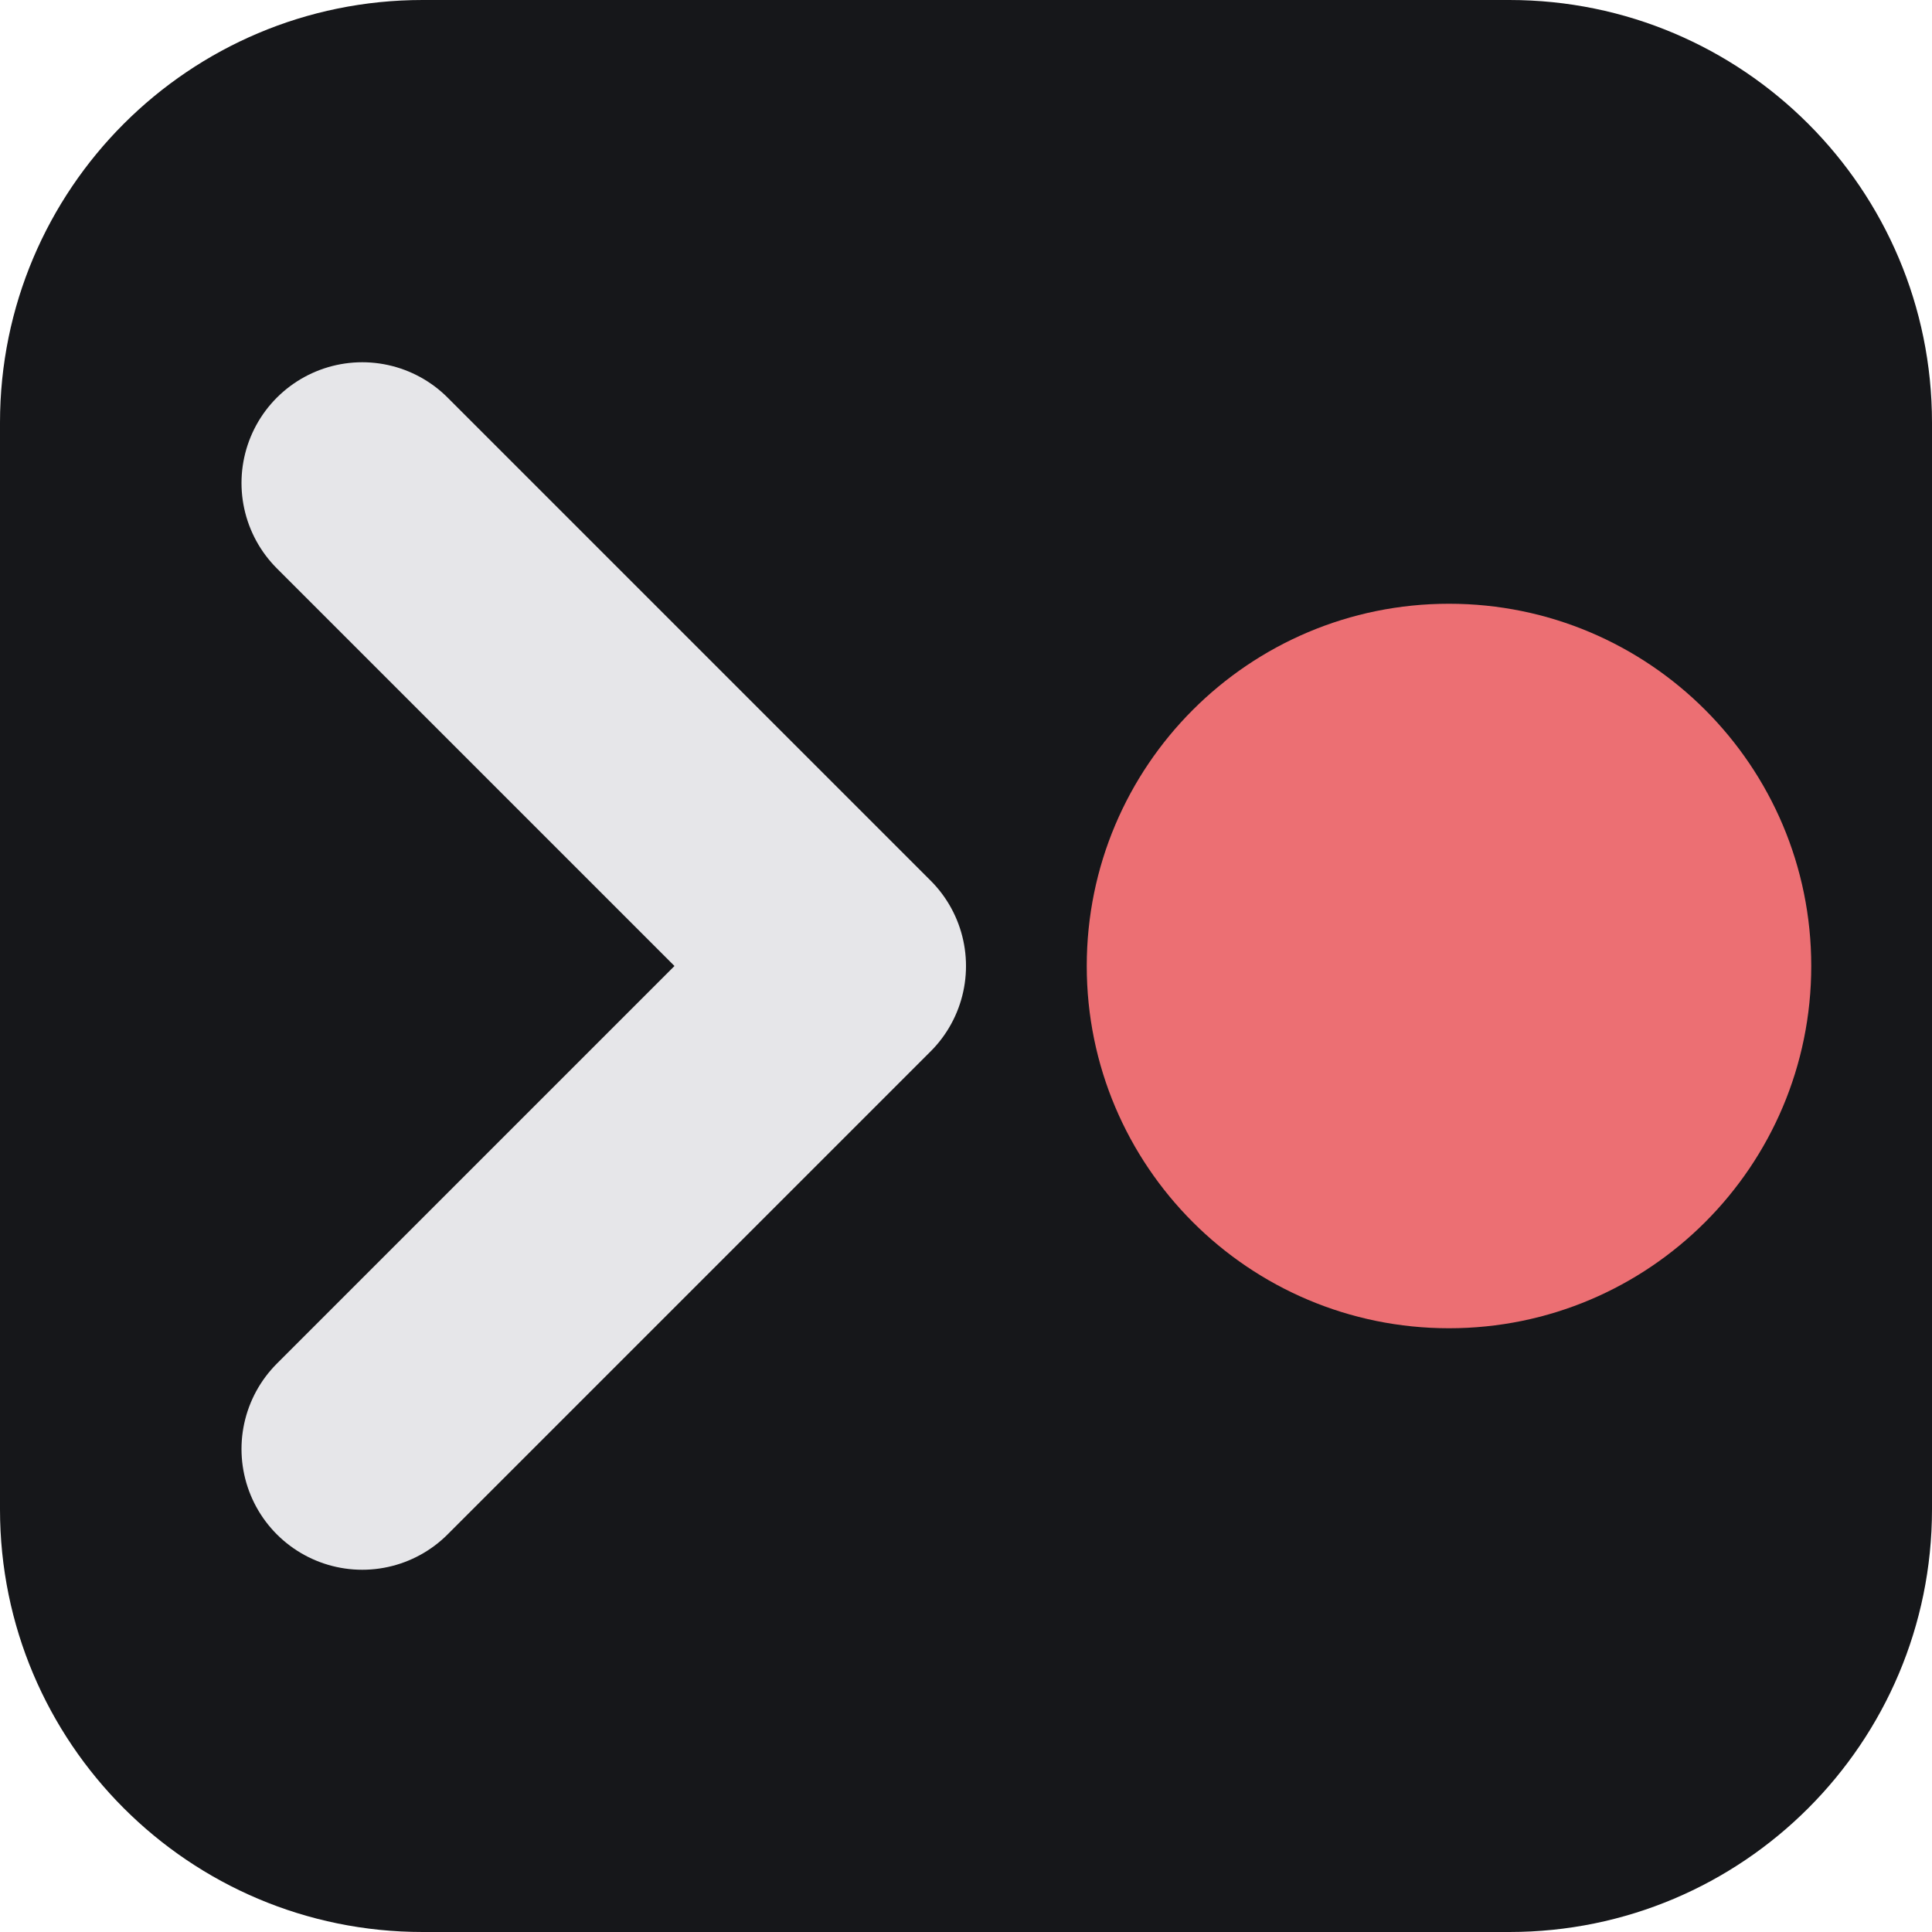
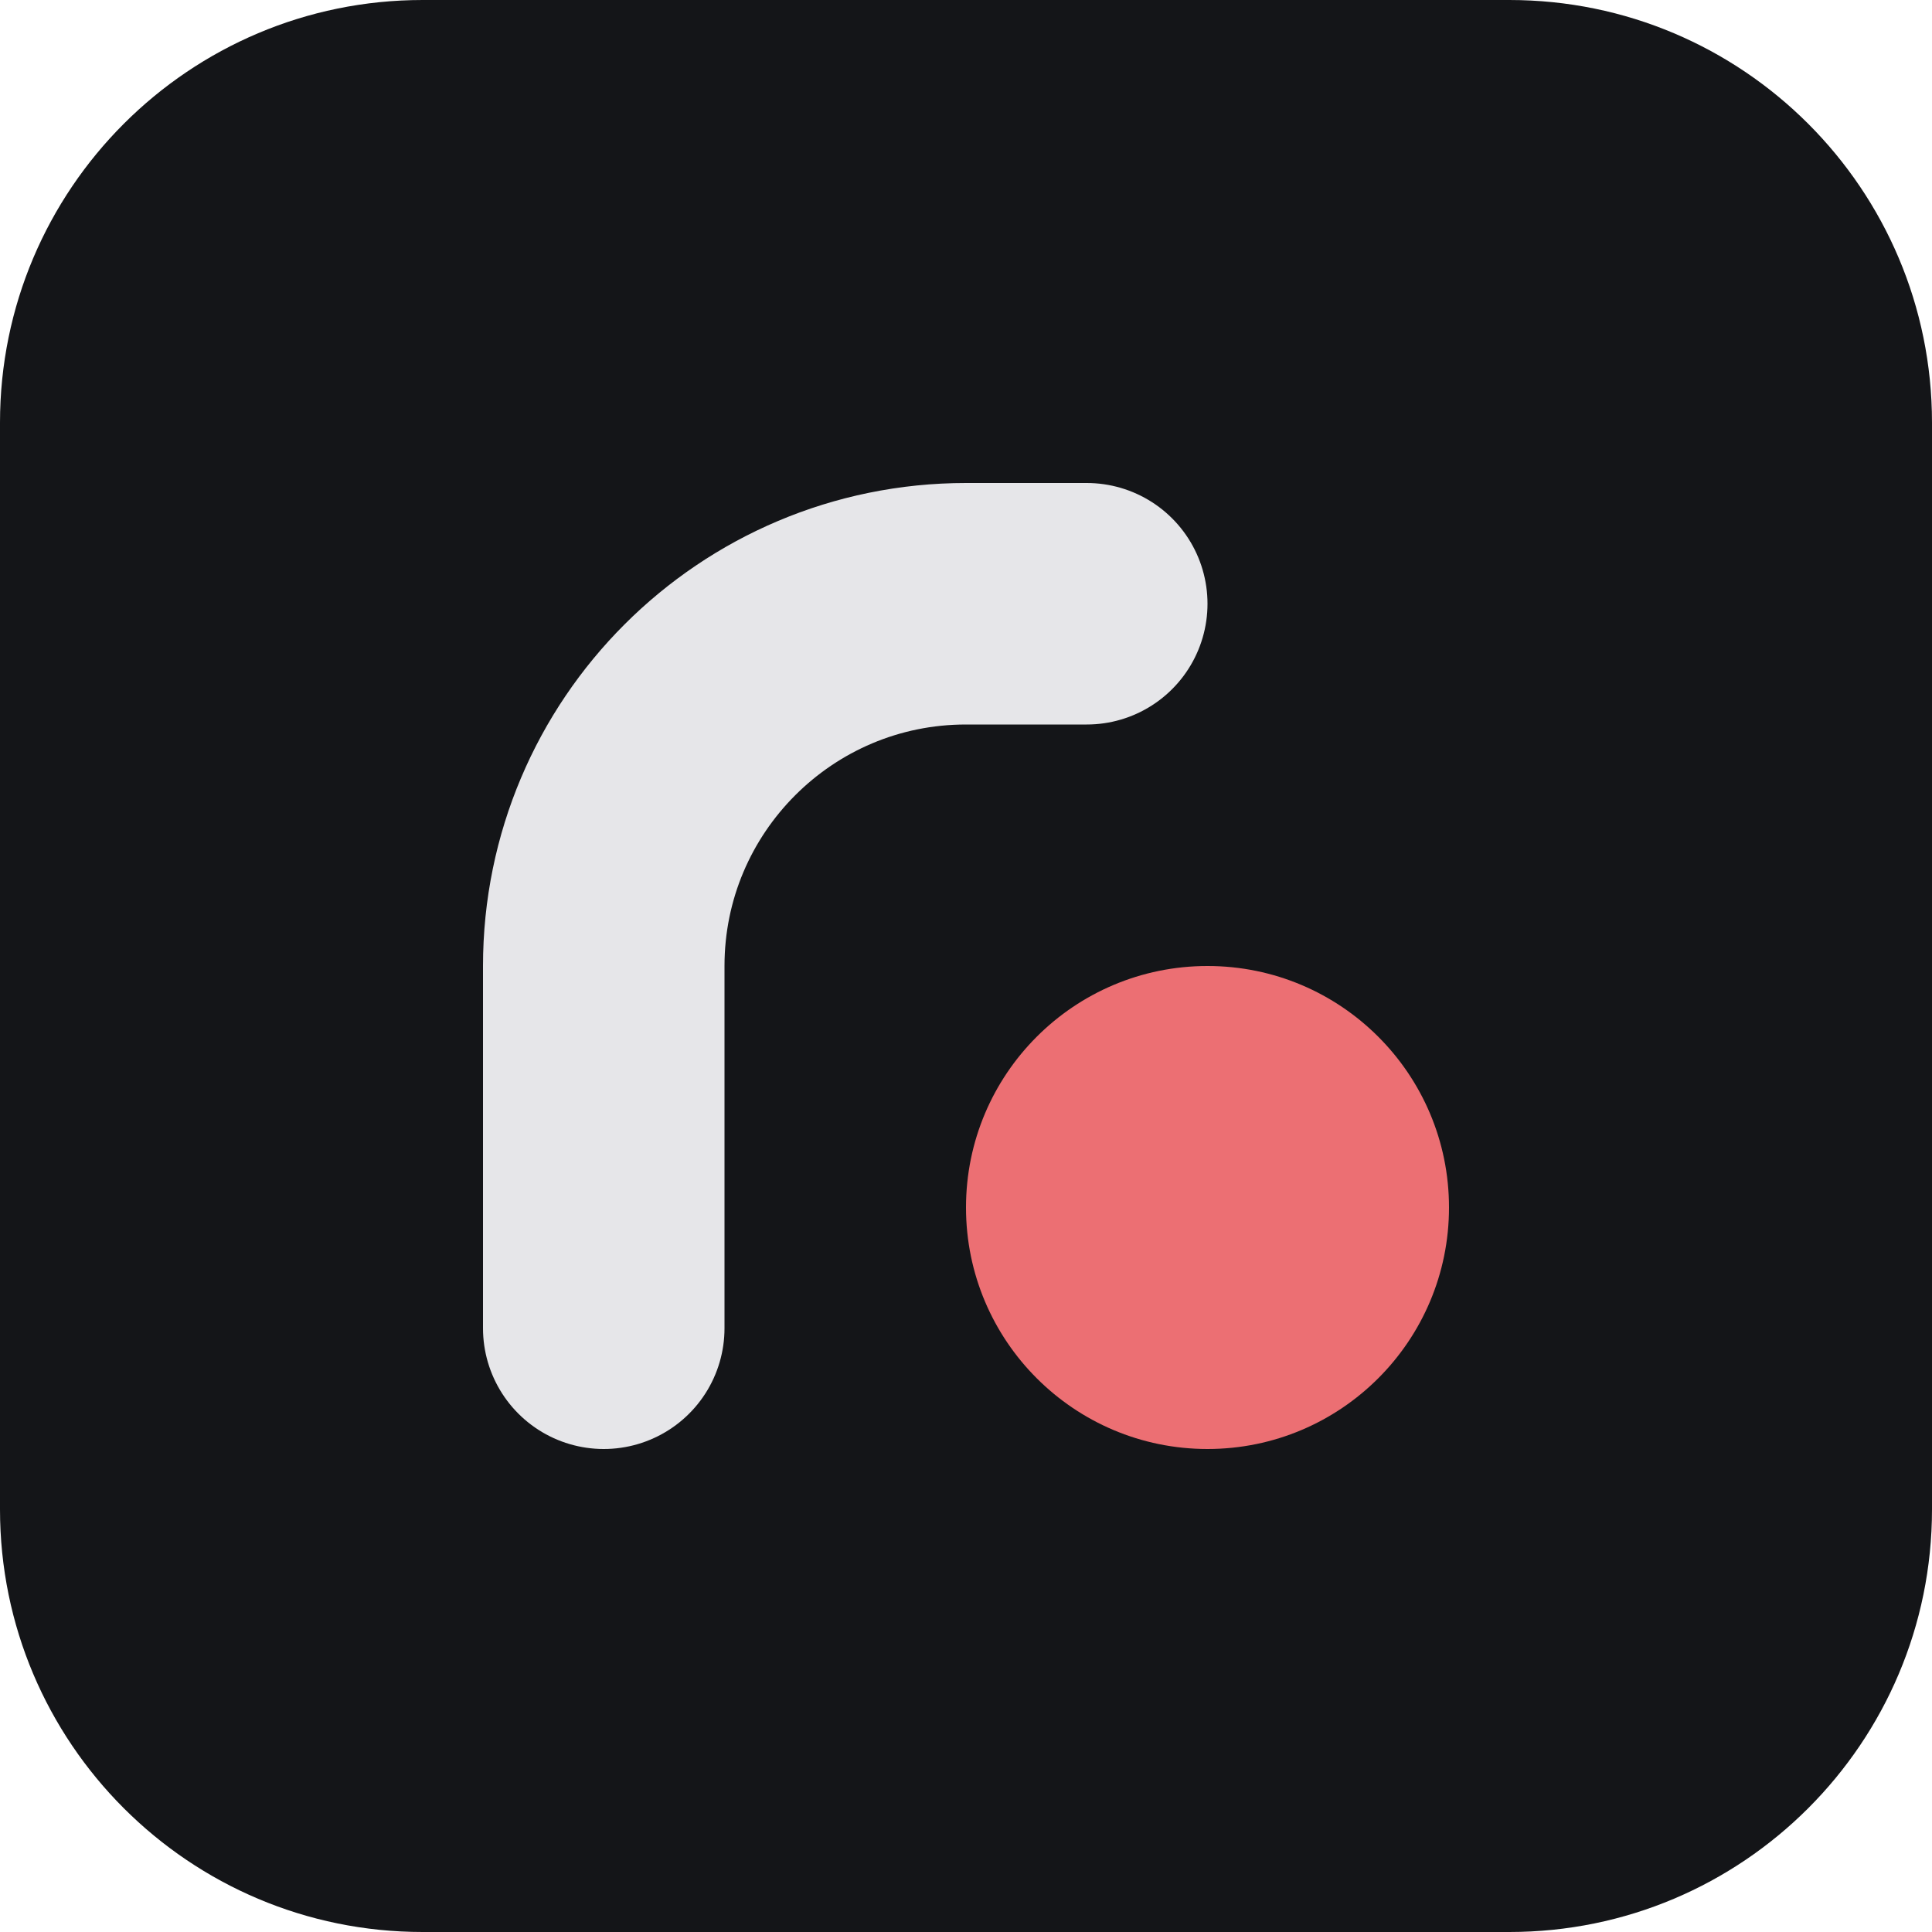
<svg xmlns="http://www.w3.org/2000/svg" width="32" height="32" viewBox="0 0 32 32">
-   <rect width="32" height="32" rx="7" fill="#16171a" />
-   <path d="M6 8L14 16L6 24" fill="none" stroke="#e6e6e9" stroke-width="4" stroke-linecap="round" stroke-linejoin="round" />
-   <circle cx="24" cy="16" r="6" fill="#ec6f73" />
+   <rect width="32" height="32" rx="7" fill="#141518" />
+   <path d="M10 22V16a6 6 0 0 1 6-6H18" fill="none" stroke="#e6e6e9" stroke-width="4" stroke-linecap="round" stroke-linejoin="round" />
+   <circle cx="20" cy="20" r="4" fill="#ec6f73" />
</svg>
